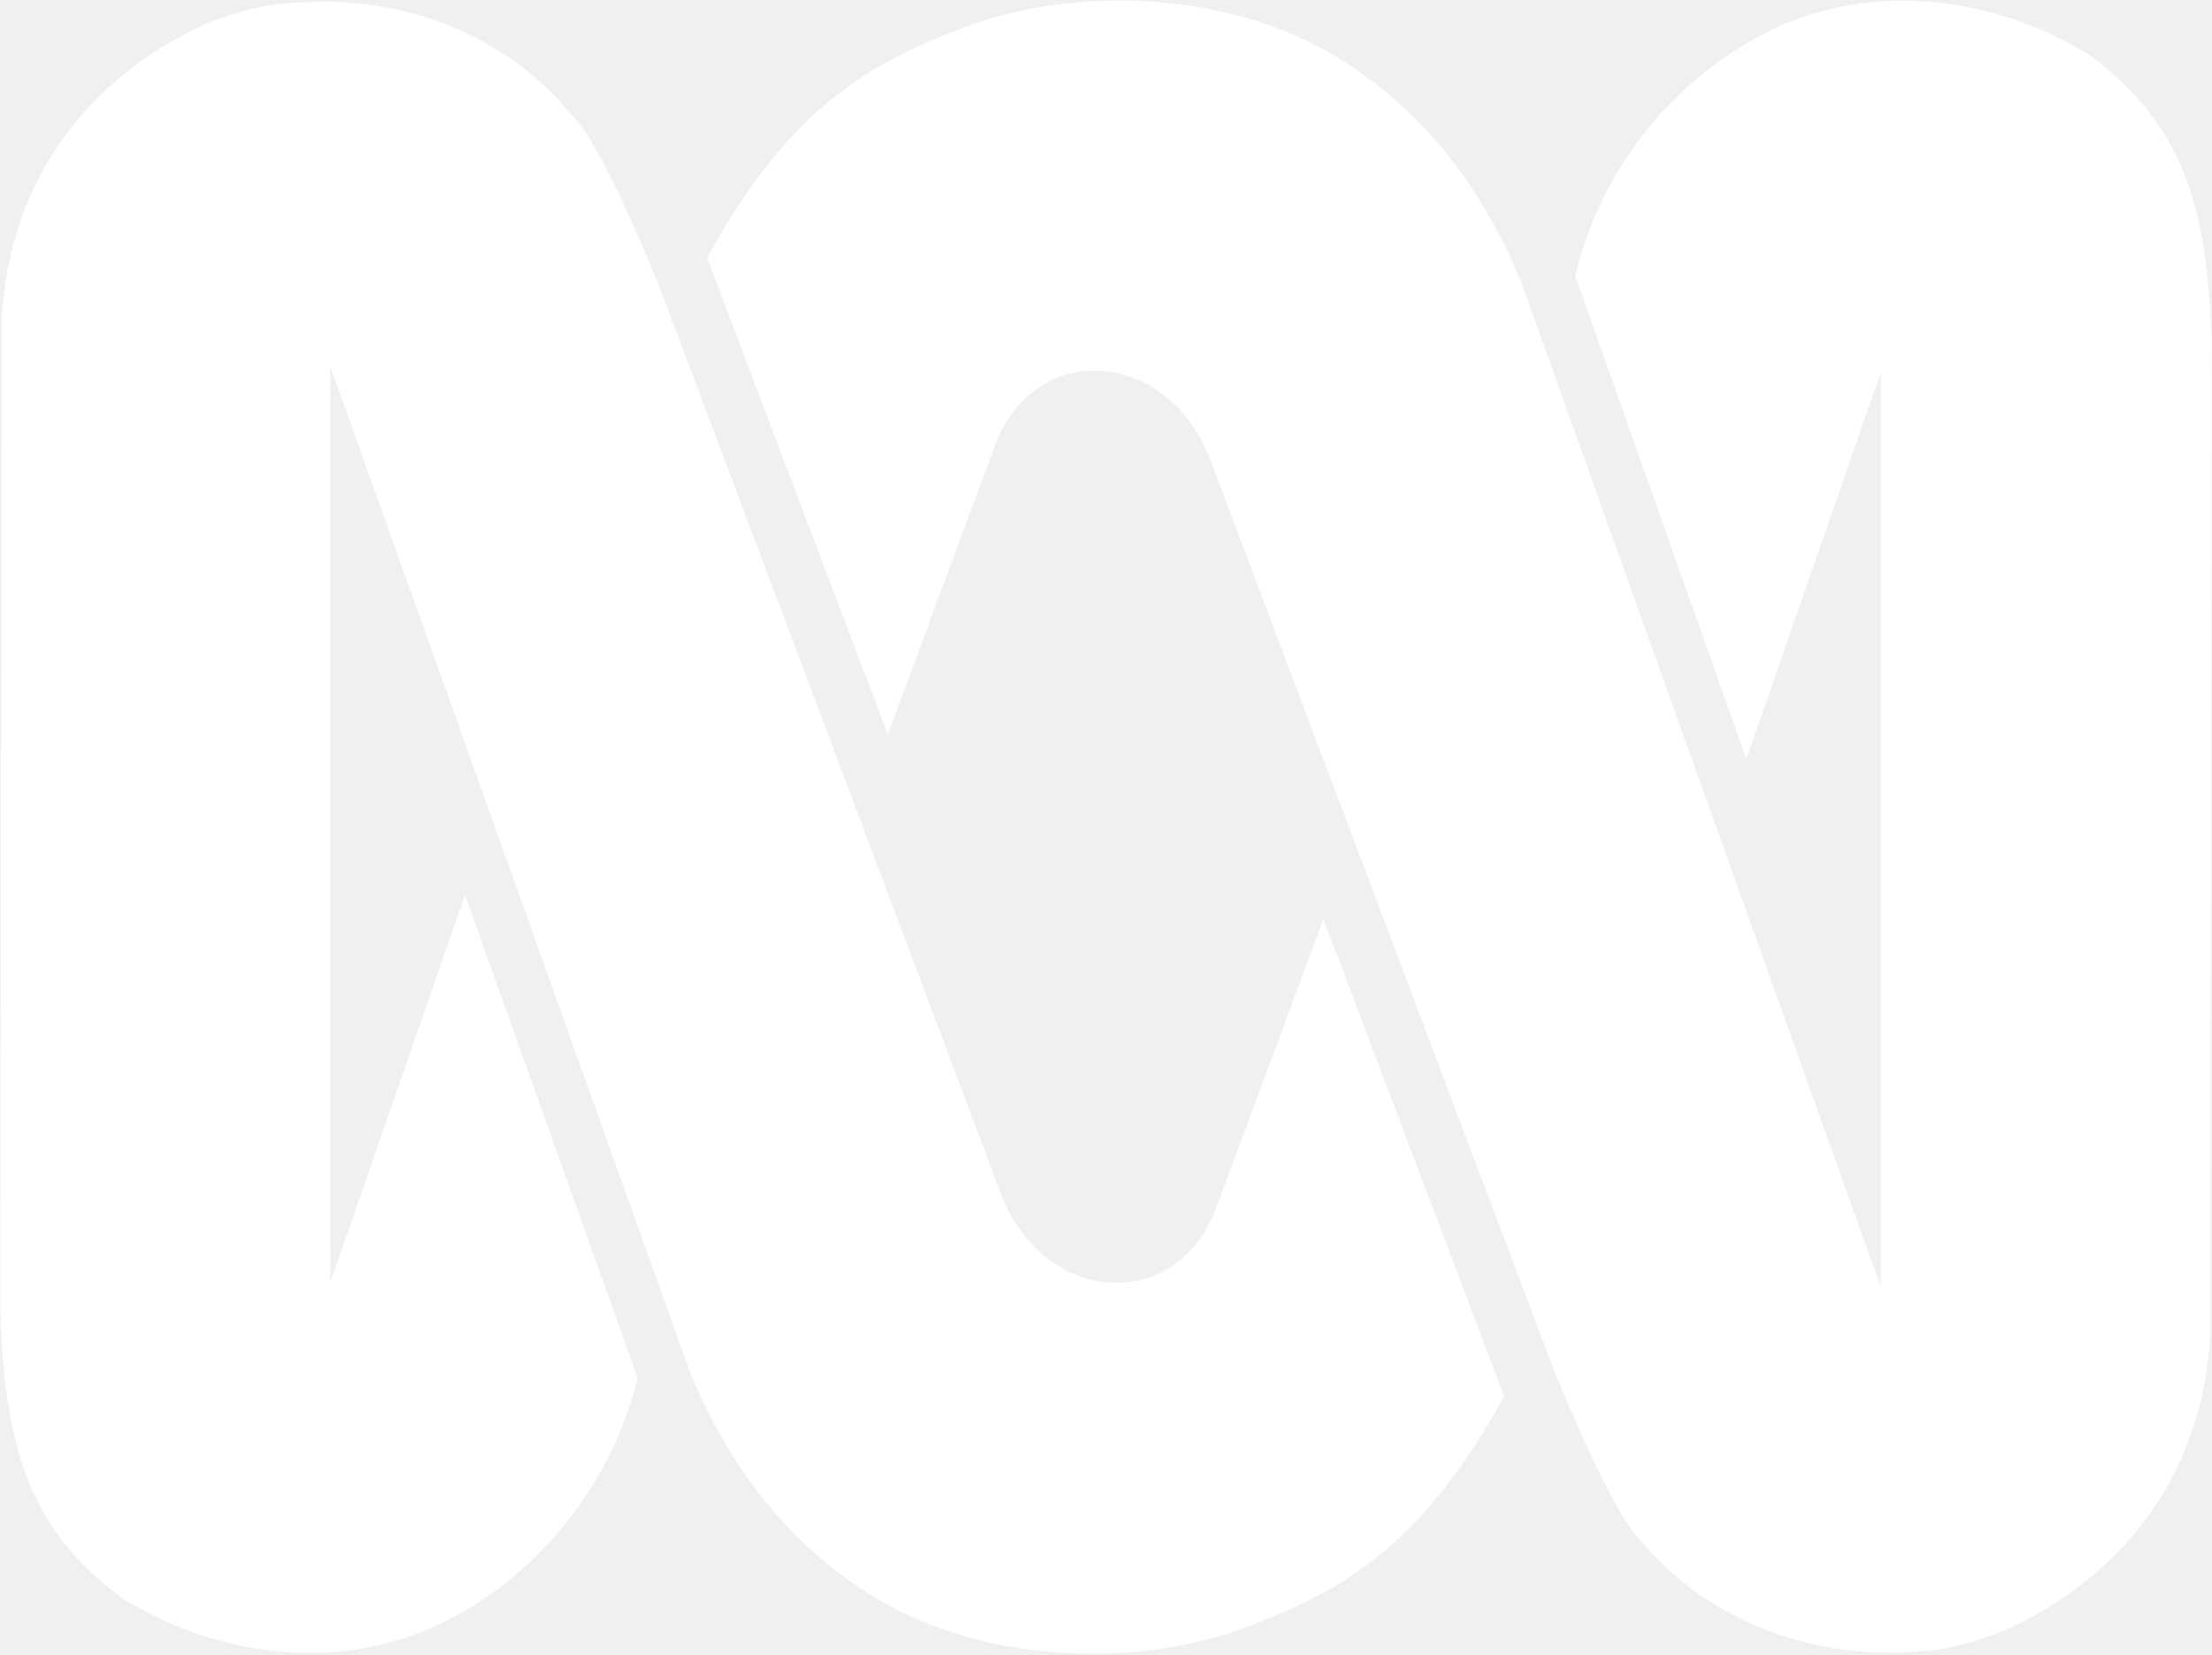
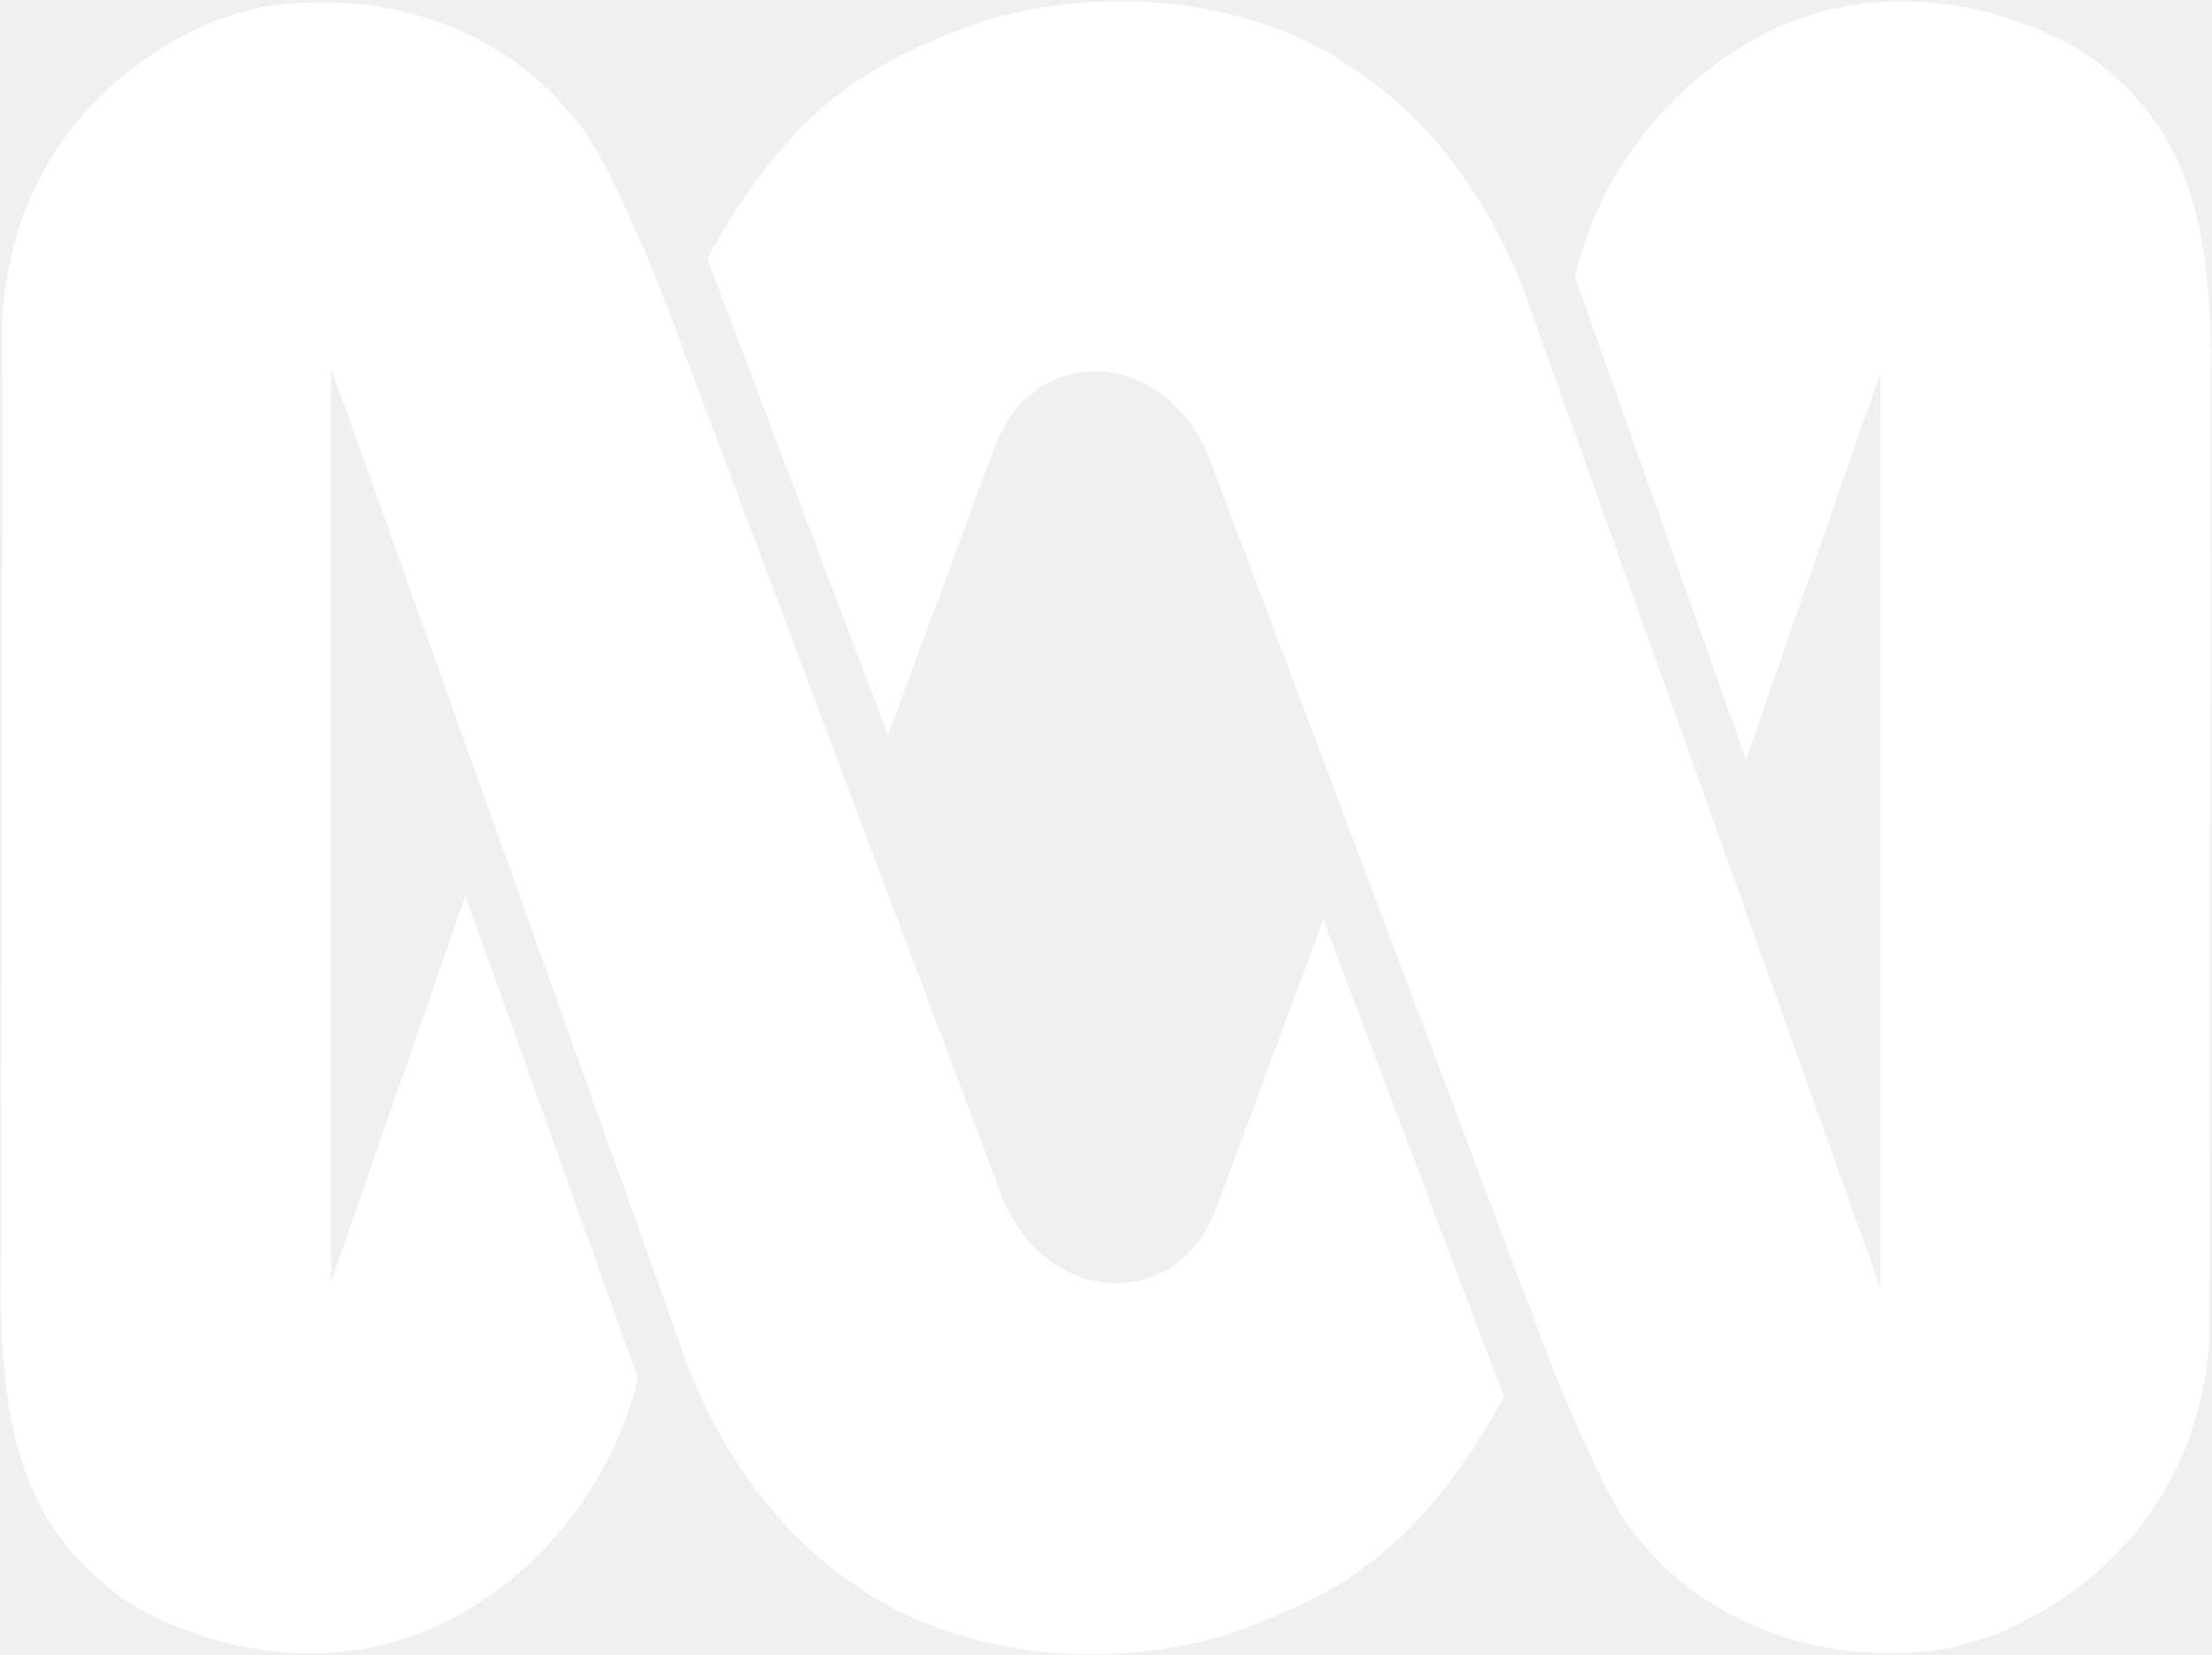
- <svg xmlns="http://www.w3.org/2000/svg" viewBox="1.998 4.518 20.004 14.965" fill="#ffffff">
+ <svg xmlns="http://www.w3.org/2000/svg" viewBox="1.992 4.512 20.016 14.965" fill="#ffffff">
  <path fill="#ffffff" d="M4.885 4.534c.757-.014 1.676.27 2.291 1.034.283.27.797 1.574.797 1.574l3.088 8.203c.398.986 1.594 1.06 1.946.074l.959-2.588 1.635 4.318c-.797 1.452-1.567 1.81-2.479 2.142-1.068.331-2.338.223-3.25-.345-.304-.196-1.102-.716-1.636-2.02l-3.25-9.088v8.277l1.217-3.5 1.561 4.365c-.237 1.006-.96 1.844-1.805 2.236-.918.433-2.02.284-2.858-.243-.831-.615-1.067-1.345-1.101-2.635l.014-8.953c.094-1.493 1.047-2.304 1.885-2.669.385-.135.547-.175.986-.182m14.23 14.932c-.757.014-1.676-.27-2.297-1.034-.277-.277-.791-1.581-.791-1.581l-3.095-8.202c-.398-.987-1.594-1.061-1.946-.075l-.959 2.588-1.635-4.311c.797-1.452 1.567-1.81 2.48-2.142 1.067-.331 2.337-.223 3.25.345.304.196 1.101.716 1.635 2.02l3.25 9.088V7.885l-1.216 3.5-1.548-4.371a3.35 3.35 0 0 1 1.798-2.237c.918-.432 2.02-.284 2.858.243.831.615 1.067 1.345 1.101 2.635l-.014 8.953c-.094 1.493-1.047 2.304-1.885 2.669-.385.142-.547.182-.986.189" />
</svg>
